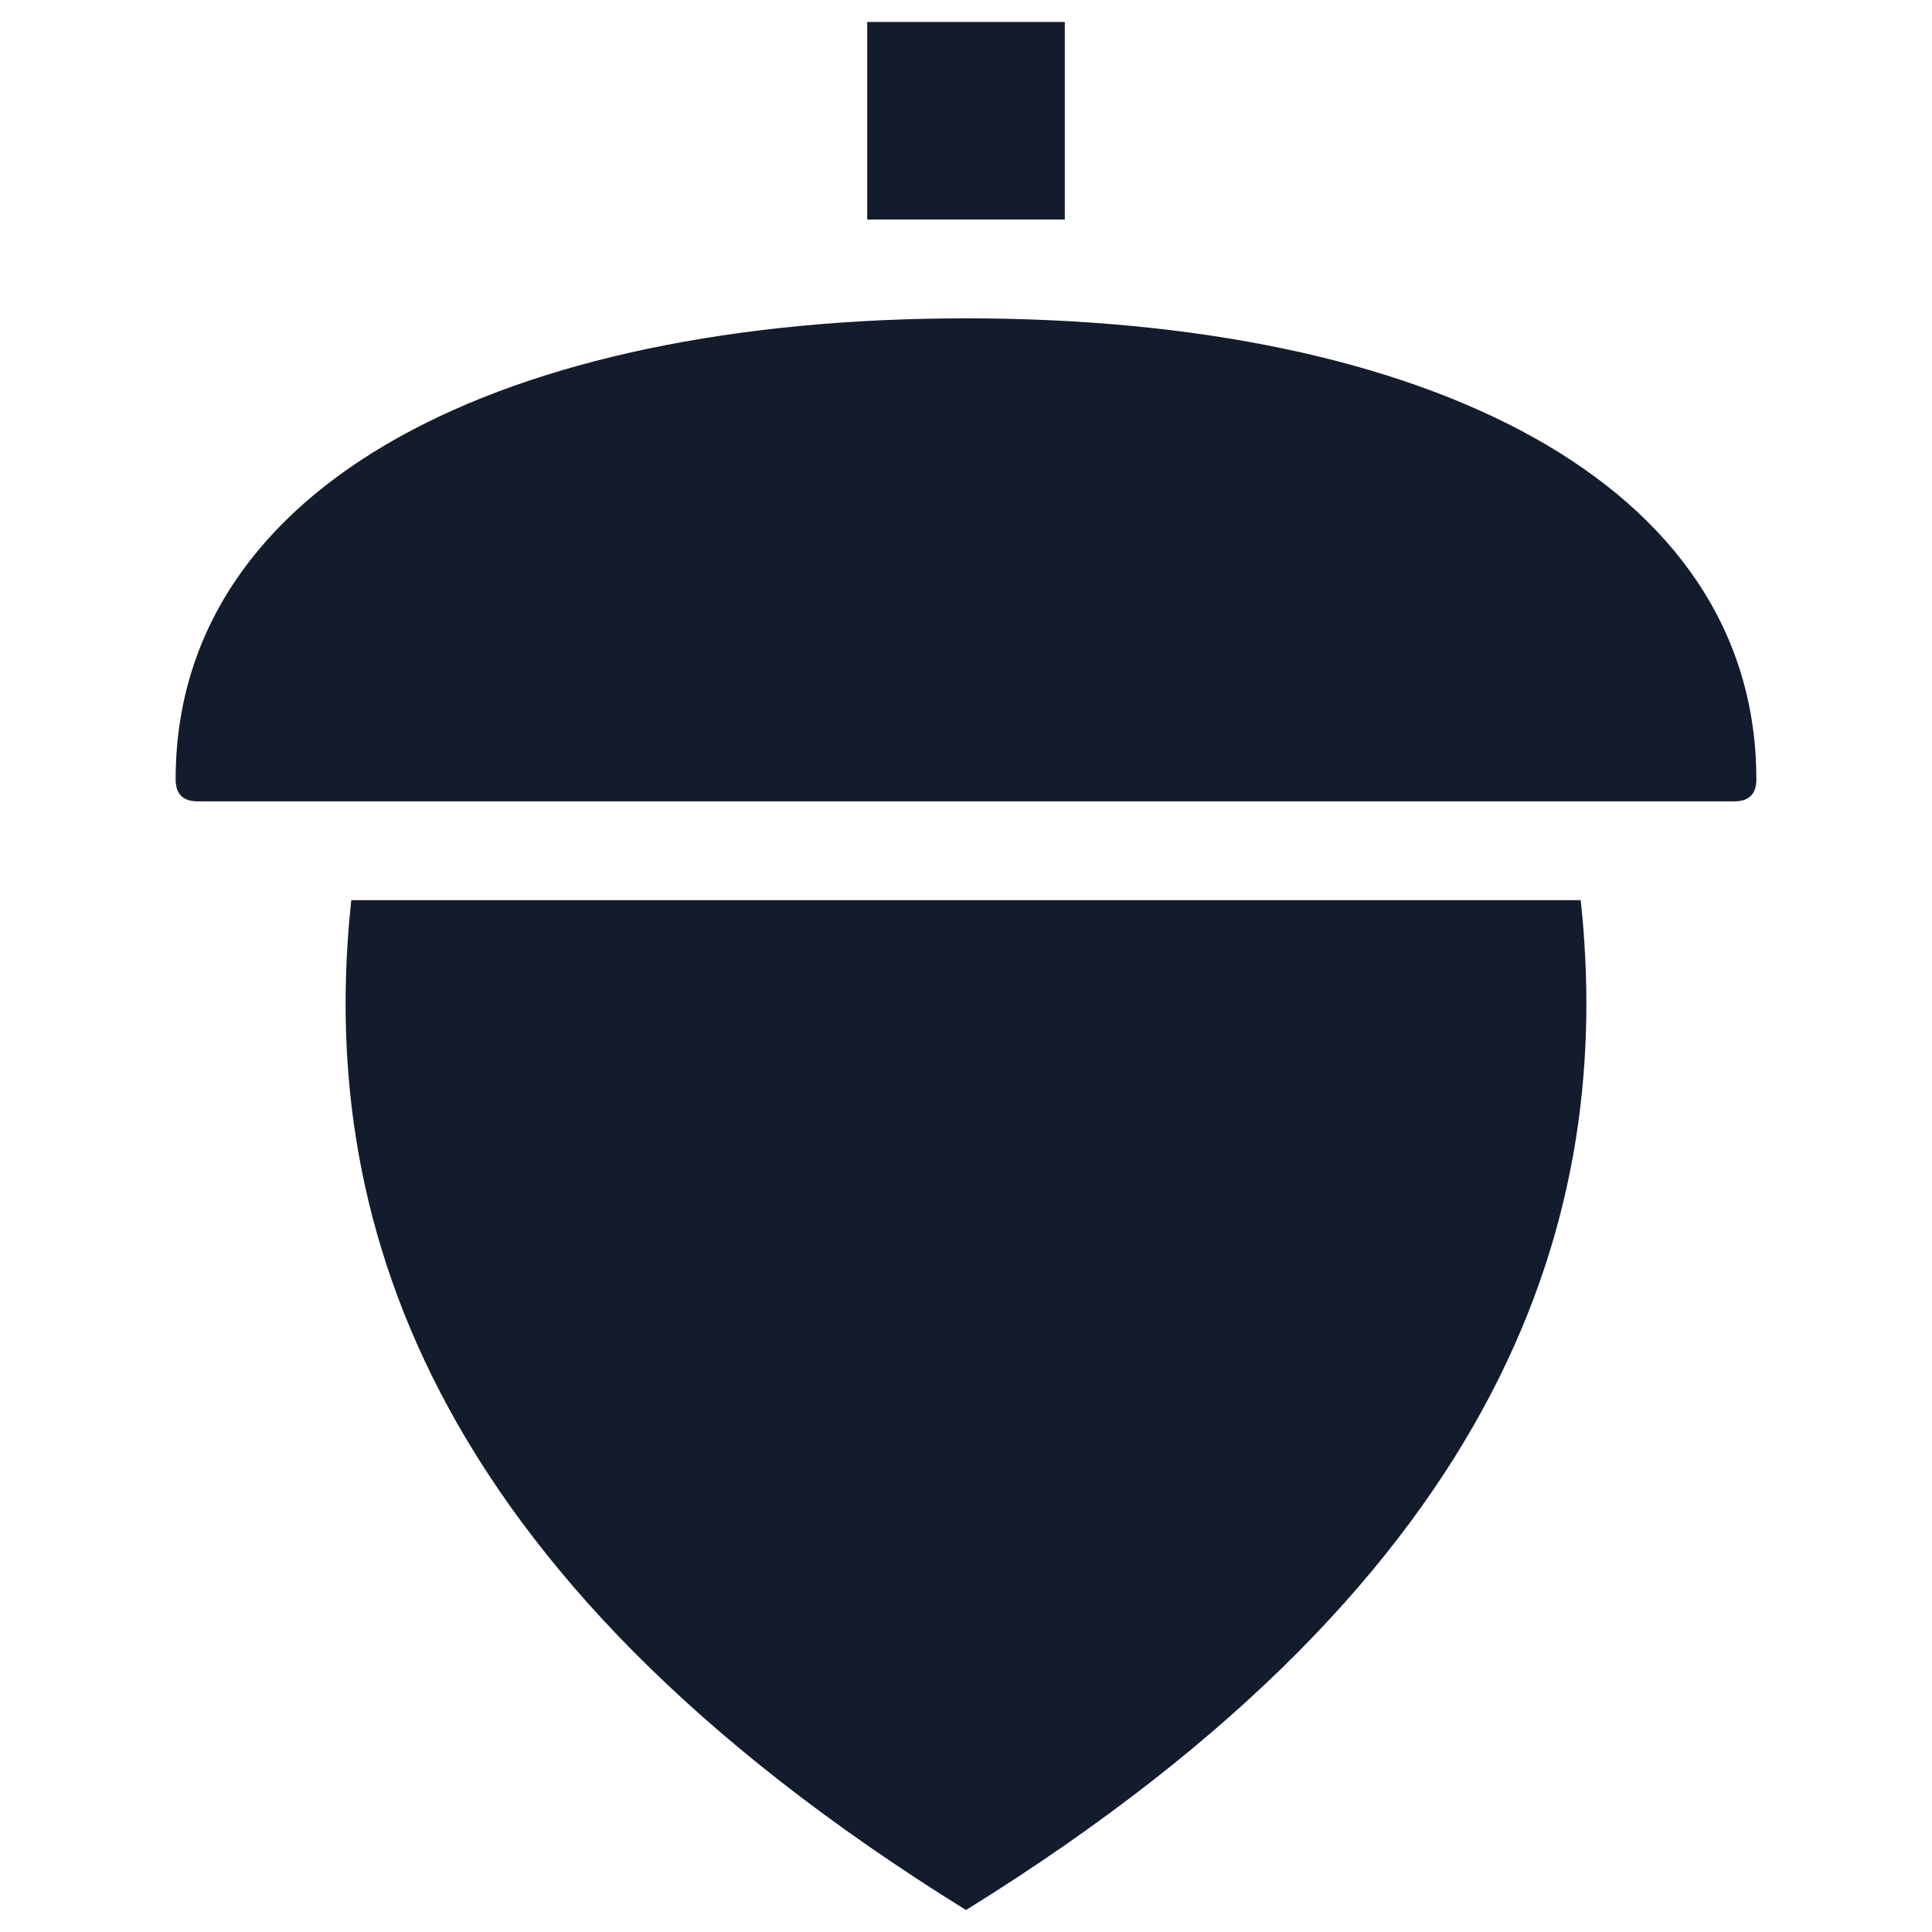
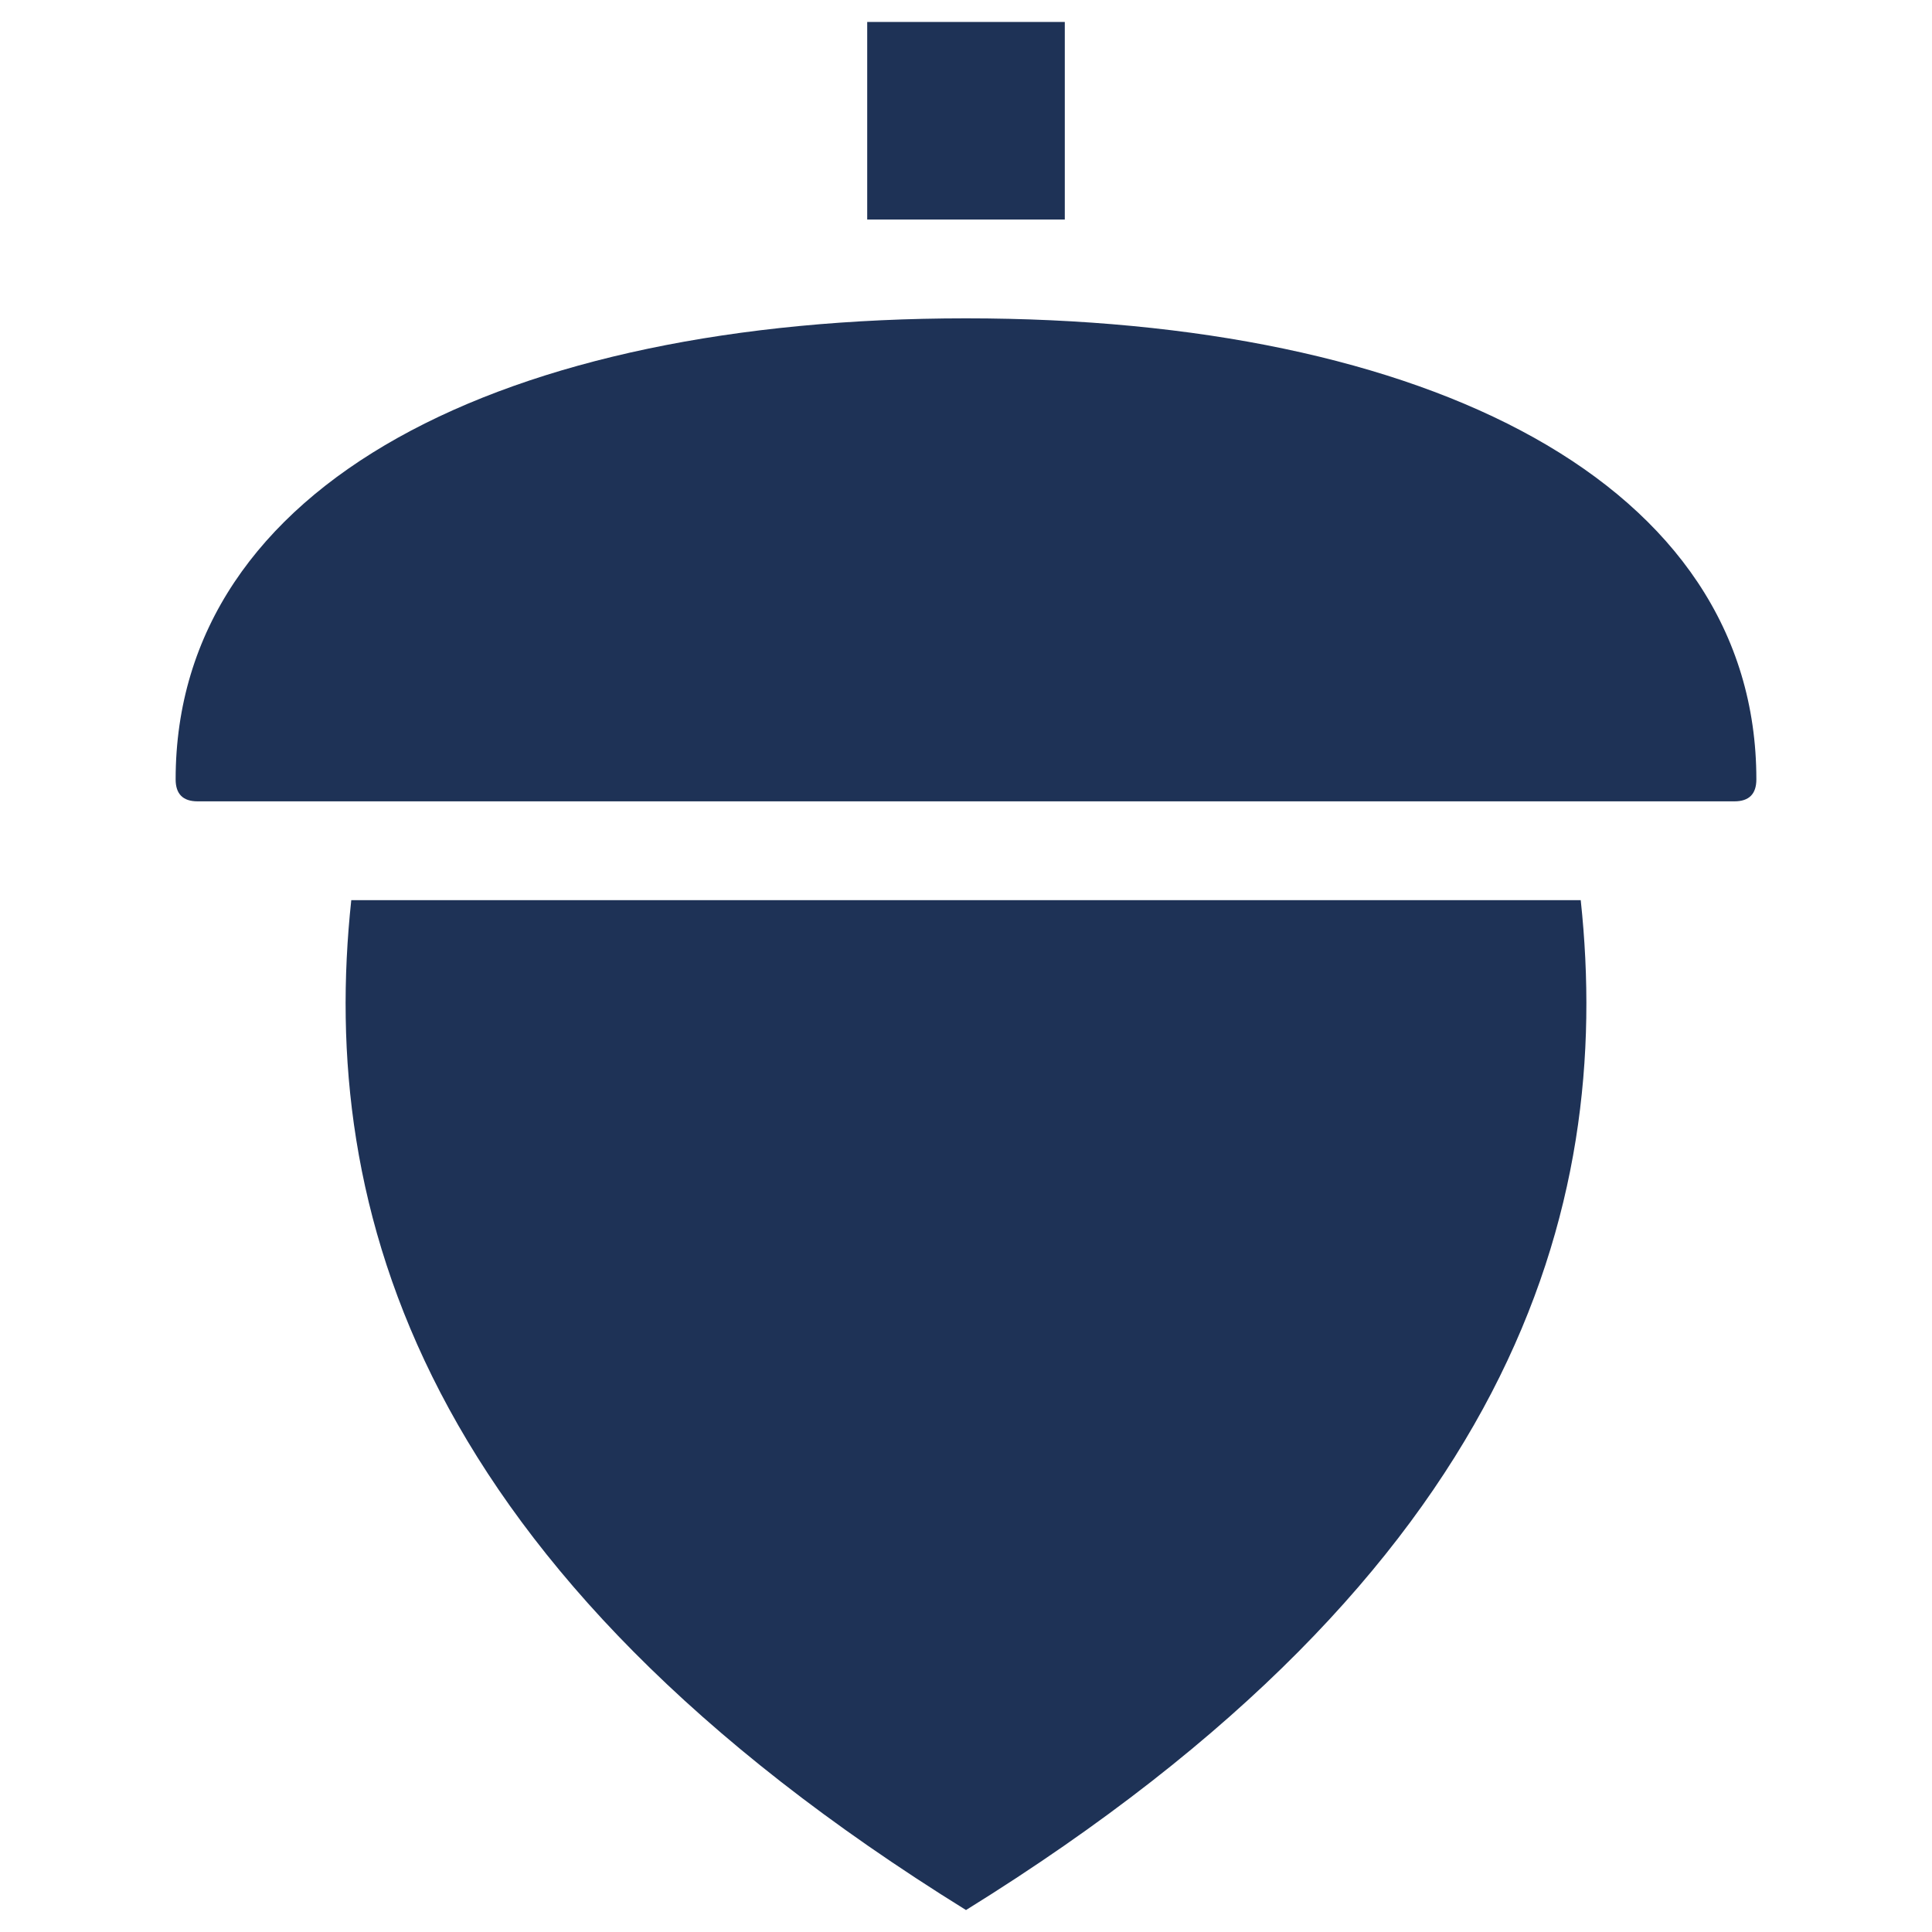
<svg xmlns="http://www.w3.org/2000/svg" role="img" aria-label="AcornByte" viewBox="6.000 9.000 88.000 88.000">
-   <path d="M22 50 H78 C79.5 64 75 80.5 50 96 C25 80.5 20.5 64 22 50 Z" fill="#131c2d" />
-   <path d="M14 44.5 C14 31 29 23.5 50 23.5 C71 23.5 86 31 86 44.5 Q86 45.5 85 45.5 H15 Q14 45.5 14 44.5 Z" fill="#131c2d" />
-   <rect x="45.5" y="10" width="9" height="9" fill="#131c2d" />
+   <path d="M22 50 H78 C79.5 64 75 80.5 50 96 C25 80.5 20.5 64 22 50 Z" fill="#1e3256" />
+   <path d="M14 44.5 C14 31 29 23.5 50 23.5 C71 23.5 86 31 86 44.5 Q86 45.5 85 45.5 H15 Q14 45.5 14 44.5 Z" fill="#1e3256" />
+   <rect x="45.5" y="10" width="9" height="9" fill="#1e3256" />
</svg>
